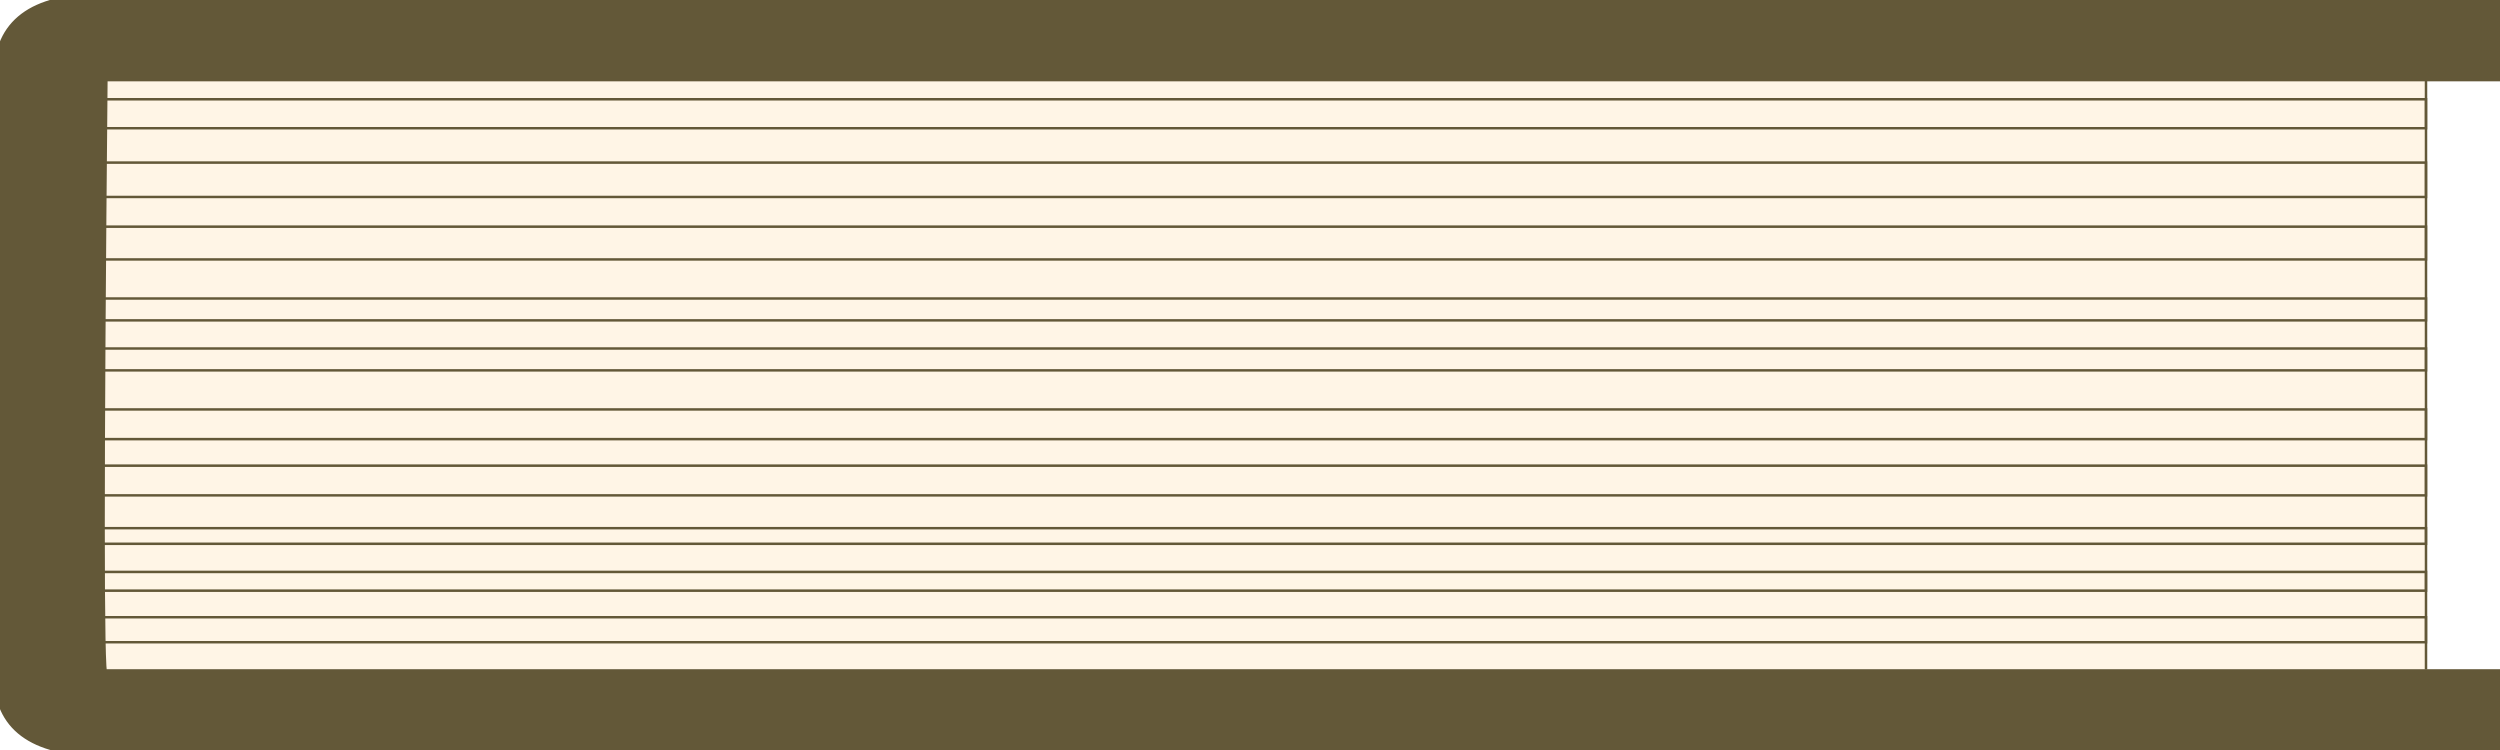
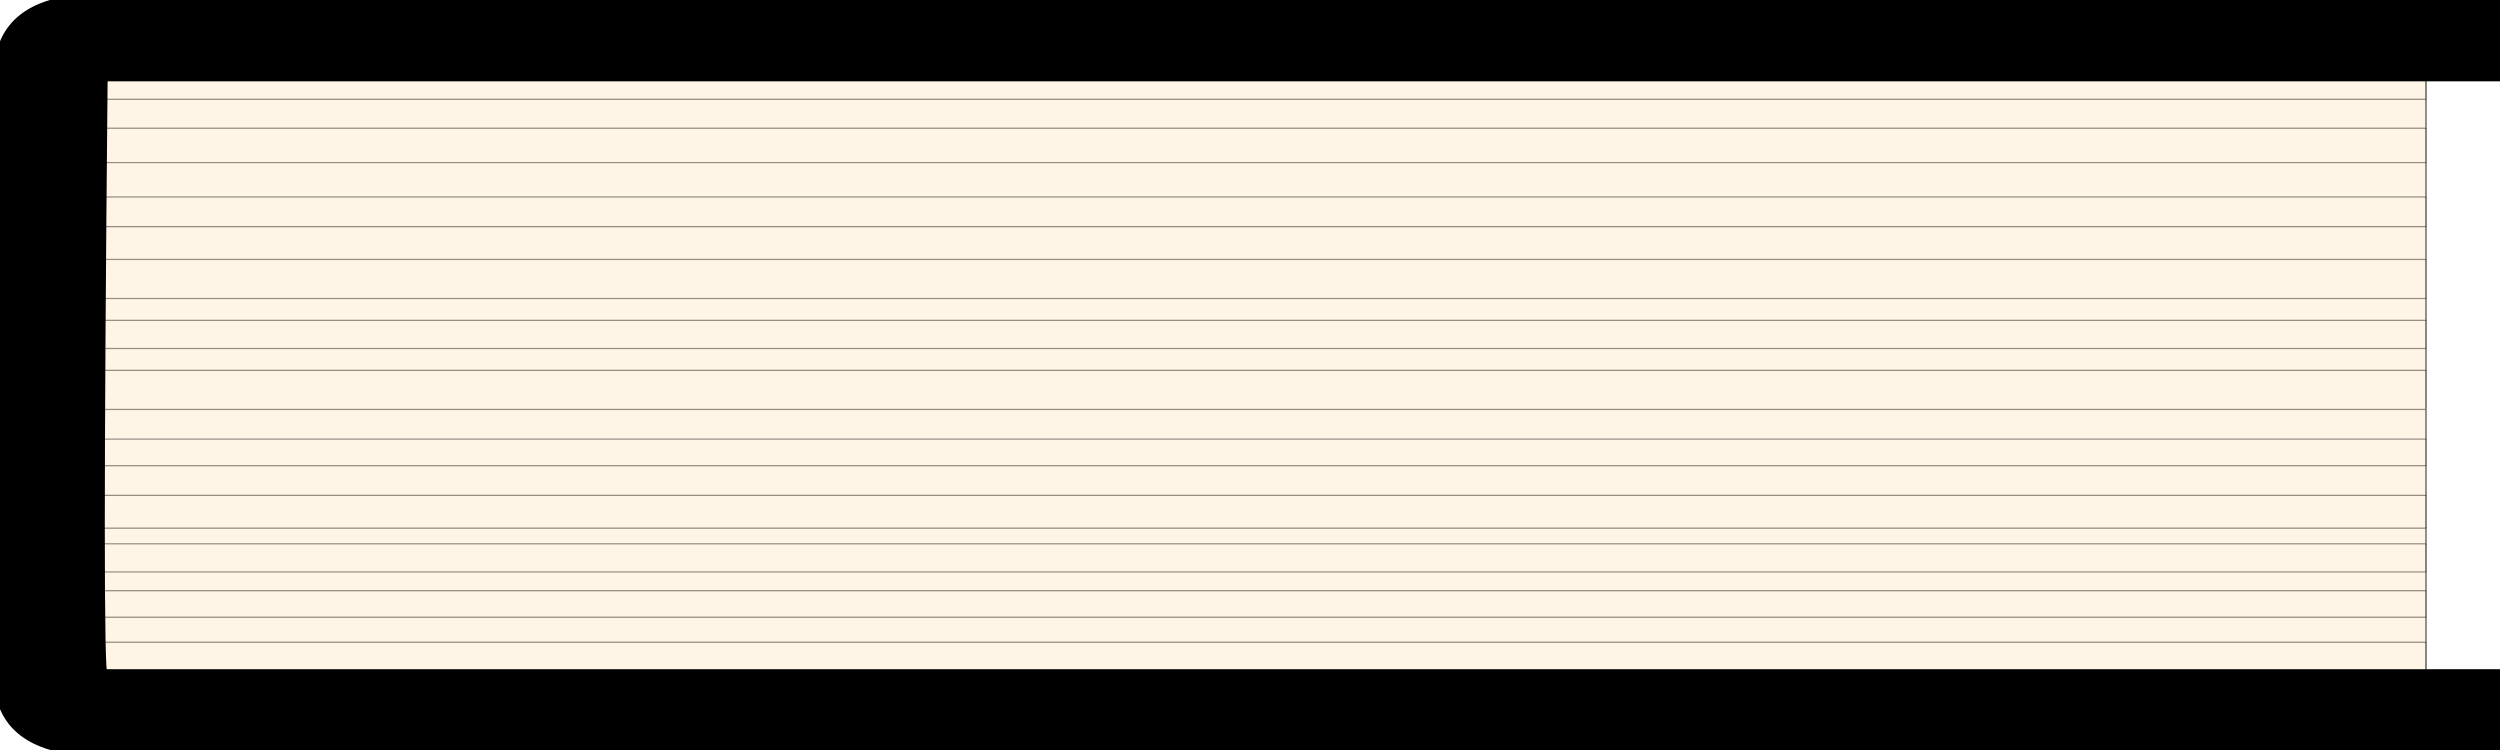
- <svg xmlns="http://www.w3.org/2000/svg" id="eDQ4ZCrGYHO1" viewBox="0 0 100 30" shape-rendering="geometricPrecision" text-rendering="geometricPrecision">
-   <path d="M4.056,27.018v-24.014h92.984v.967l-0,1.158v1.375v1.375v1.188v1.312v1.562.875v1.125.875v1.562v1.188v1.062v1.188v1.312.625v1.125.75v1.062v1l0,1.327h-92.984Z" transform="matrix(1.000612 0 0 0.980396-.059389 0.294265)" fill="#fff5e6" stroke="rgba(99,88,56,0.64)" stroke-width="0" />
-   <path d="M100,3.003h-95.944q-.228,24.014,0,24.014t95.944,0L100,30h-96.001Q0,29.977,0,27.018t0-24.014Q0.015,0,3.999,0t96.001,0v3.003Z" fill="#635838" stroke="#635838" stroke-width="0.5" />
-   <path d="M4.056,3.971h92.984v1.158h-92.984v1.375h92.984v1.375h-92.984v1.187q92.984 0,92.984,0t0,1.312h-92.984v1.562h92.984v.875q-92.984 0-92.984,0t0,1.125h92.984v.875h-92.984v1.562h92.984v1.188h-93.041v1.062h93.041v1.188h-92.984v1.312h92.984q-0.0.625,0,.625t-93.041,0v1.125h93.041v.75q-92.984 0-92.984,0t0,1.062h92.984v1h-92.984" transform="translate(0 0.000017)" fill="none" stroke="#635838" stroke-width="0.1" />
-   <path d="M97.04,3.239v23.543" fill="none" stroke="#635838" stroke-width="0.1" />
+ <svg xmlns="http://www.w3.org/2000/svg" id="eAQOHGRacn21" viewBox="0 0 100 30" shape-rendering="geometricPrecision" text-rendering="geometricPrecision">
+   <path d="M4.056,27.018v-24.014h92.984v.967l-0,1.158v1.375v1.375v1.188v1.312v1.562.875v1.125.875v1.562v1.188v1.062v1.188v1.312.625v1.125.75v1.062v1l0,1.327h-92.984Z" transform="matrix(1.00061 0 0 0.980396-.059389 0.294265)" fill="#fff5e6" stroke="rgba(99,88,56,0.64)" stroke-width="0" />
+   <path d="M100,3.003h-95.944q-.228,24.014,0,24.014t95.944,0L100,30h-96.001Q0,29.977,0,27.018t0-24.014Q0.015,0,3.999,0t96.001,0v3.003Z" stroke="#000" stroke-width="0.5" />
+   <path d="M4.056,3.971h92.984v1.158h-92.984v1.375h92.984v1.375h-92.984v1.187q92.984 0,92.984,0t0,1.312h-92.984v1.562h92.984v.875q-92.984 0-92.984,0t0,1.125h92.984v.875h-92.984v1.562h92.984v1.188h-93.041v1.062h93.041v1.188h-92.984v1.312h92.984q-0.0.625,0,.625t-93.041,0v1.125h93.041v.75q-92.984 0-92.984,0t0,1.062h92.984v1h-92.984" transform="translate(0 0.000017)" fill="none" stroke="rgba(0,0,0,0.42)" stroke-width="0.05" />
+   <path d="M97.04,3.239v23.543" fill="none" stroke="rgba(0,0,0,0.35)" stroke-width="0.05" />
+   <path d="M97.04,25.691l0,1.091" transform="translate(.000001 0)" fill="none" stroke="rgba(0,0,0,0.5)" stroke-width="0.05" />
+   <path d="M97.04,24.691v-1.062" transform="translate(0 0.000001)" fill="none" stroke="rgba(0,0,0,0.5)" stroke-width="0.05" />
+   <path d="M97.04,22.878v-1.125" transform="translate(0 0.000001)" fill="none" stroke="rgba(0,0,0,0.51)" stroke-width="0.05" />
+   <path d="M97.04,21.128v-1.312" fill="none" stroke="rgba(0,0,0,0.5)" stroke-width="0.05" />
+   <path d="M97.04,18.628l0-1.062" fill="none" stroke="rgba(0,0,0,0.5)" stroke-width="0.05" />
+   <path d="M97.04,16.352v-1.536" transform="translate(0 0.000001)" fill="none" stroke="rgba(0,0,0,0.5)" stroke-width="0.05" />
+   <path d="M97.04,13.941l-0-1.125" fill="none" stroke="rgba(0,0,0,0.5)" stroke-width="0.05" />
+   <path d="M97.04,11.941v-1.562" fill="none" stroke="rgba(0,0,0,0.48)" stroke-width="0.05" />
+   <path d="M97.04,9.066v-1.187" fill="none" stroke="rgba(0,0,0,0.5)" stroke-width="0.05" />
+   <path d="M97.04,6.503v-1.375" fill="none" stroke="rgba(0,0,0,0.5)" stroke-width="0.05" />
+   <path d="" fill="none" stroke="#3f5787" stroke-width="0.5" />
+   <path d="M97.04,3.971v-.732" transform="translate(0 0.000001)" fill="none" stroke="rgba(0,0,0,0.5)" stroke-width="0.05" />
</svg>
